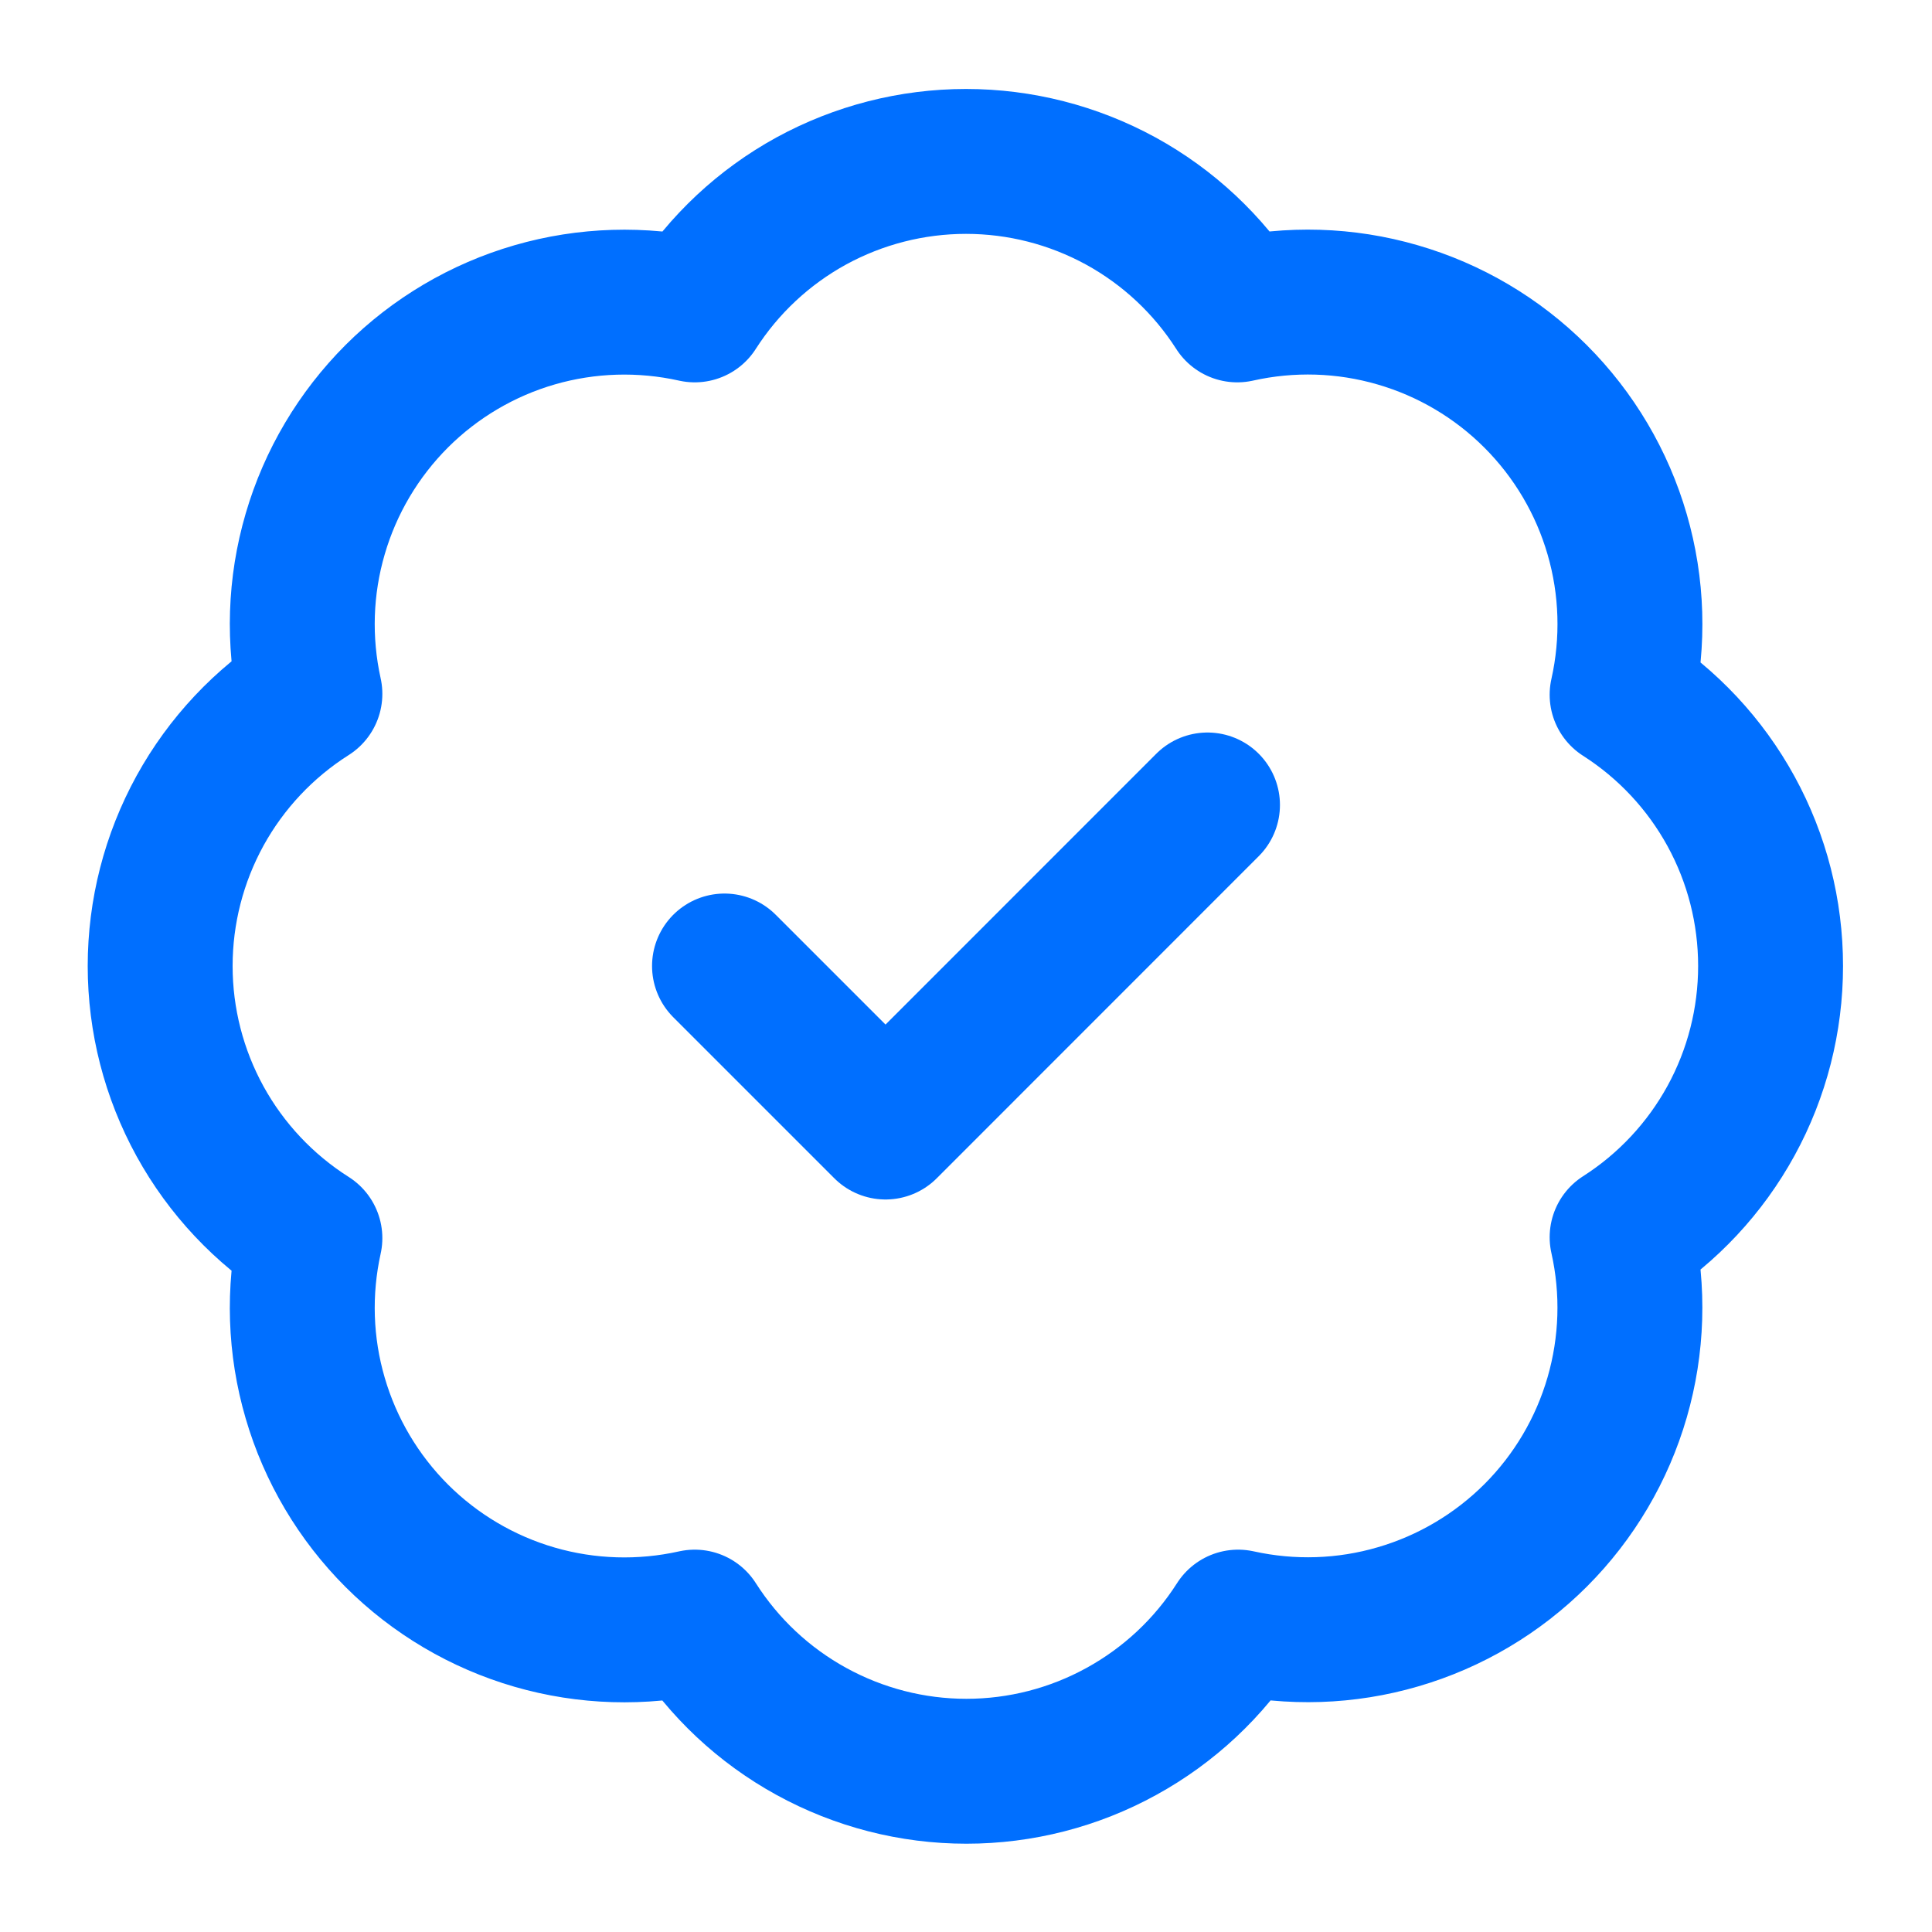
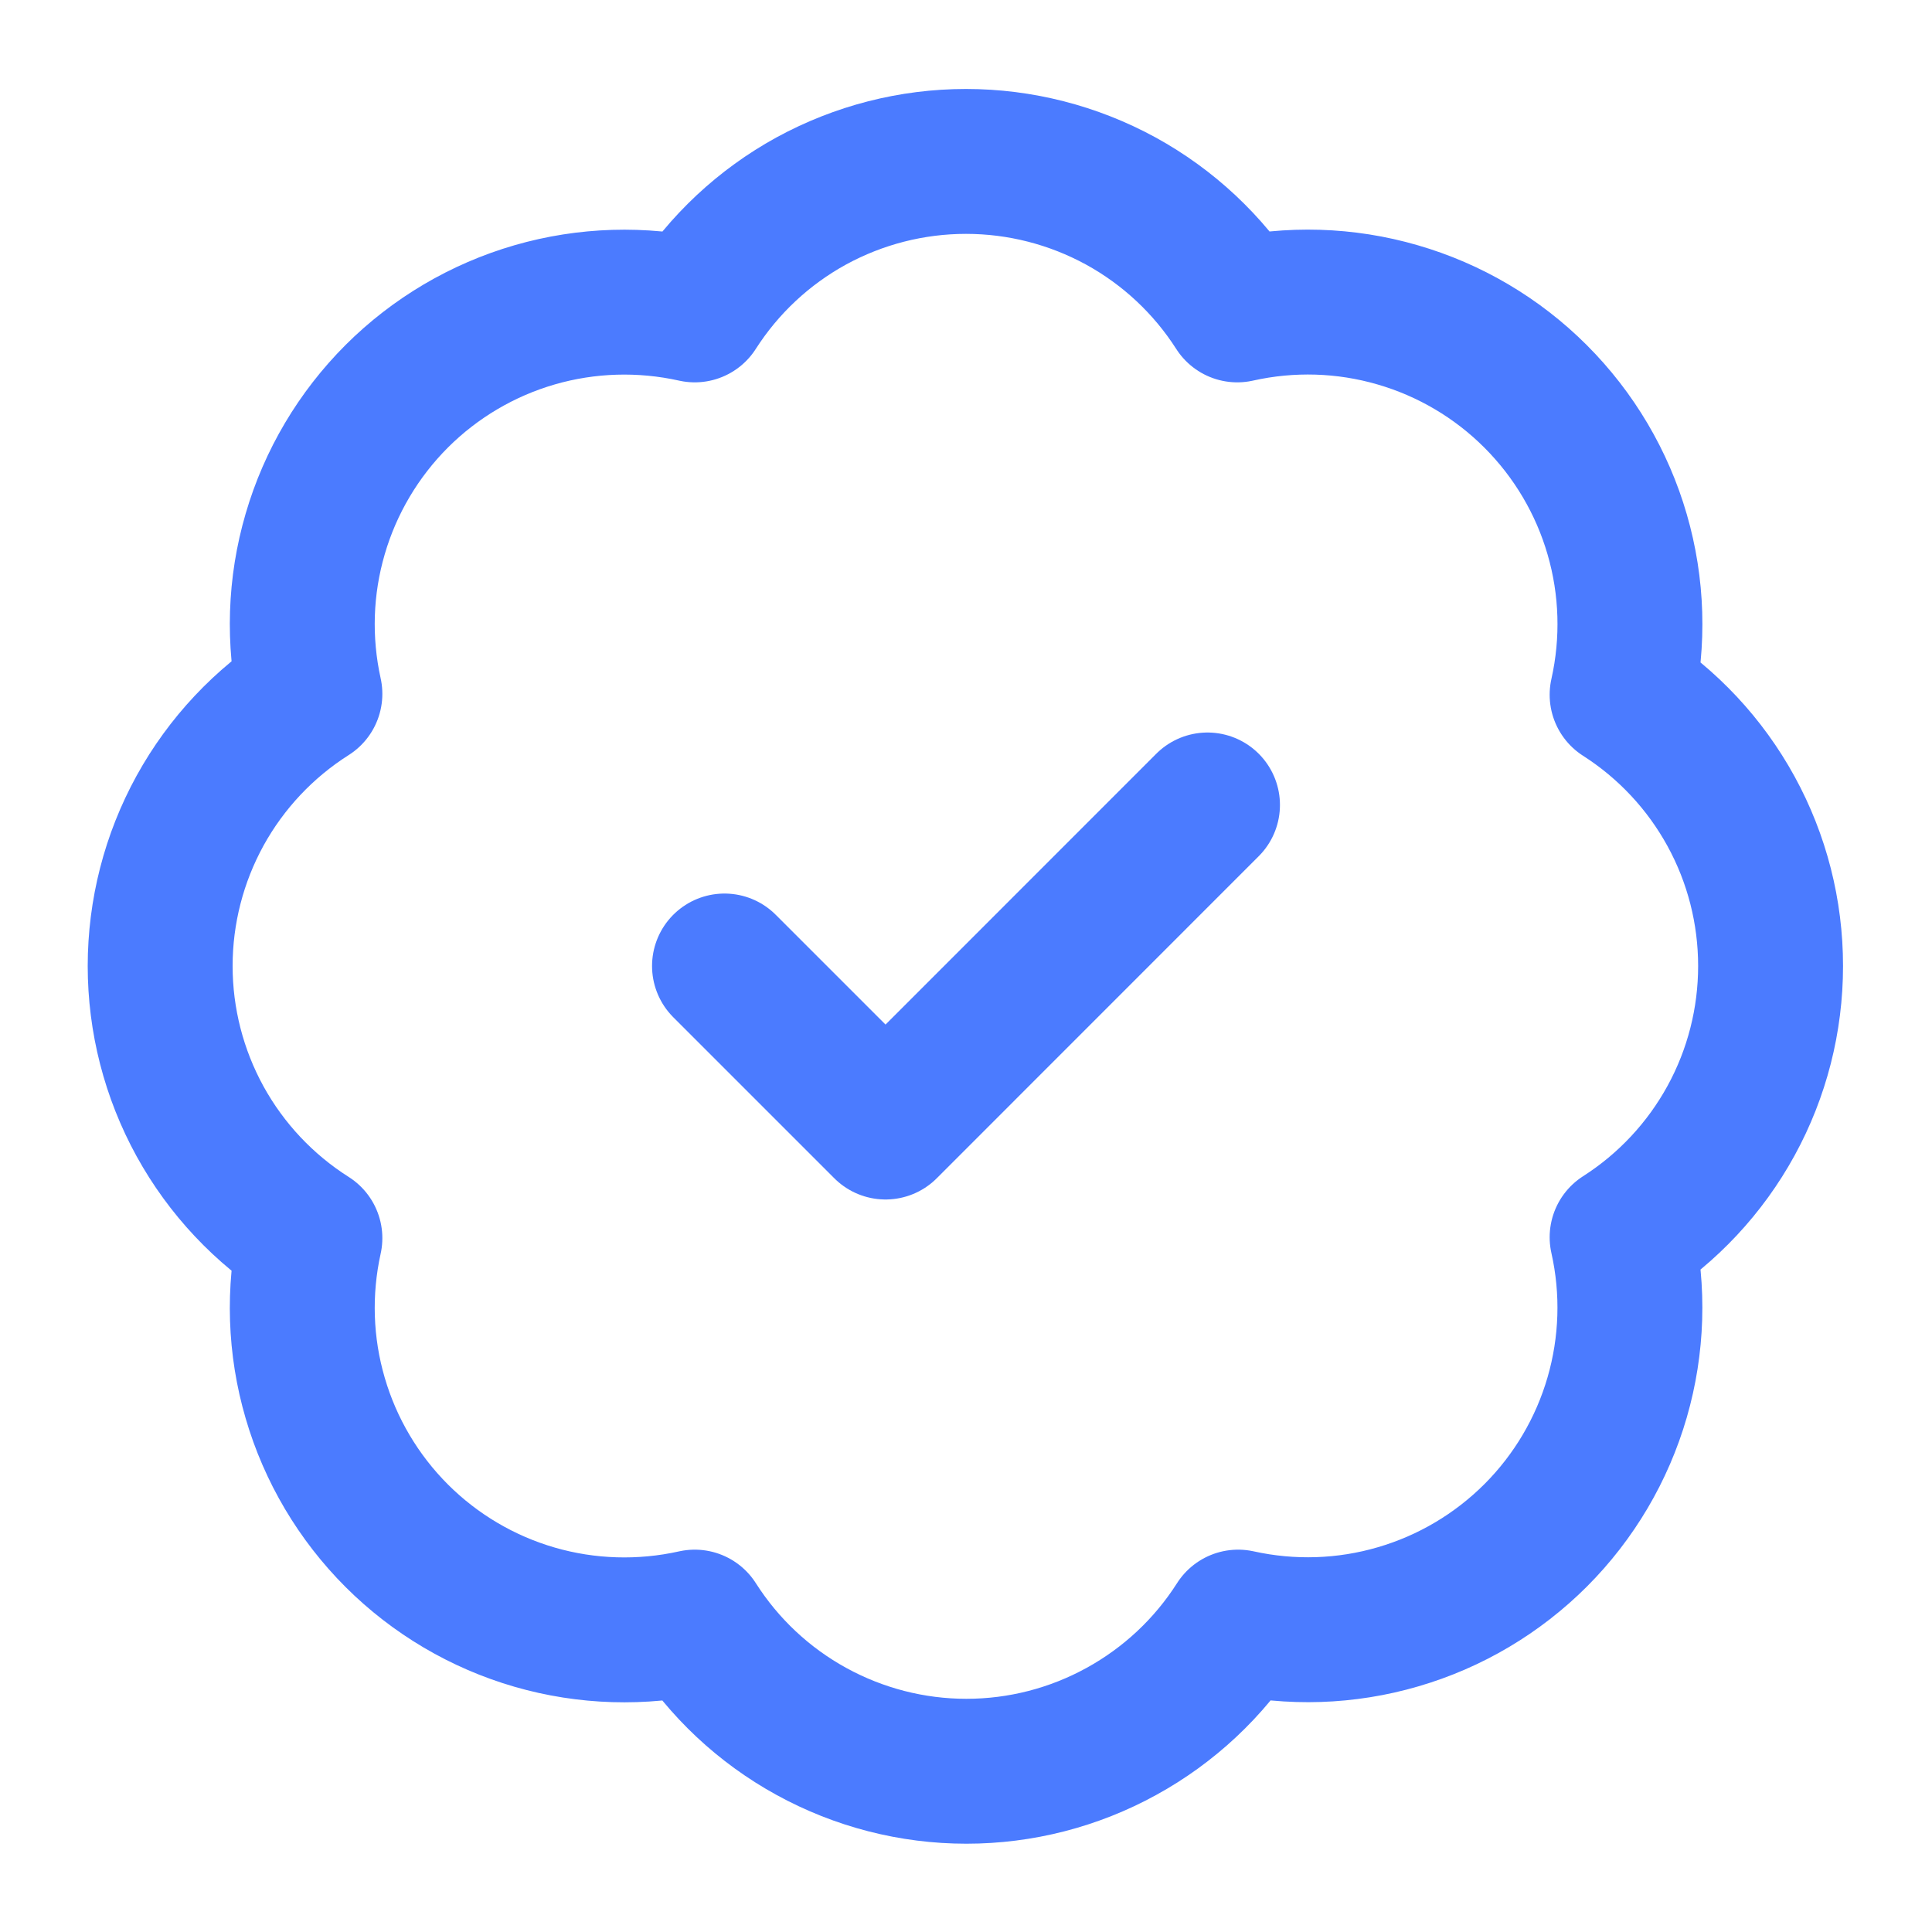
<svg xmlns="http://www.w3.org/2000/svg" width="20" height="20" viewBox="0 0 20 20" fill="none">
-   <path d="M3.208 7.183C3.087 6.635 3.105 6.066 3.263 5.527C3.42 4.988 3.711 4.498 4.108 4.101C4.505 3.705 4.996 3.415 5.535 3.259C6.074 3.103 6.644 3.086 7.192 3.208C7.493 2.737 7.908 2.349 8.399 2.08C8.89 1.812 9.44 1.671 10 1.671C10.56 1.671 11.11 1.812 11.601 2.08C12.092 2.349 12.507 2.737 12.808 3.208C13.357 3.085 13.928 3.102 14.467 3.259C15.007 3.415 15.499 3.706 15.896 4.103C16.294 4.501 16.585 4.993 16.741 5.532C16.898 6.072 16.915 6.643 16.792 7.192C17.263 7.493 17.651 7.908 17.92 8.399C18.189 8.89 18.329 9.44 18.329 10C18.329 10.559 18.189 11.11 17.92 11.601C17.651 12.092 17.263 12.507 16.792 12.808C16.915 13.356 16.897 13.926 16.741 14.465C16.585 15.004 16.295 15.495 15.899 15.892C15.502 16.289 15.012 16.58 14.473 16.737C13.934 16.895 13.365 16.913 12.817 16.792C12.516 17.265 12.1 17.654 11.608 17.924C11.117 18.194 10.565 18.336 10.004 18.336C9.443 18.336 8.892 18.194 8.4 17.924C7.908 17.654 7.493 17.265 7.192 16.792C6.644 16.914 6.074 16.897 5.535 16.741C4.996 16.585 4.505 16.295 4.108 15.899C3.711 15.502 3.42 15.012 3.263 14.473C3.105 13.934 3.087 13.365 3.208 12.817C2.733 12.516 2.342 12.1 2.071 11.608C1.8 11.115 1.658 10.562 1.658 10C1.658 9.438 1.8 8.885 2.071 8.392C2.342 7.9 2.733 7.484 3.208 7.183Z" stroke="#006FFF" stroke-width="1.5" stroke-linecap="round" stroke-linejoin="round" />
-   <path d="M7.5 10L9.167 11.667L12.5 8.333" stroke="#006FFF" stroke-width="1.5" stroke-linecap="round" stroke-linejoin="round" />
+   <path d="M3.208 7.183C3.087 6.635 3.105 6.066 3.263 5.527C3.42 4.988 3.711 4.498 4.108 4.101C4.505 3.705 4.996 3.415 5.535 3.259C6.074 3.103 6.644 3.086 7.192 3.208C7.493 2.737 7.908 2.349 8.399 2.08C8.89 1.812 9.44 1.671 10 1.671C10.56 1.671 11.11 1.812 11.601 2.08C12.092 2.349 12.507 2.737 12.808 3.208C13.357 3.085 13.928 3.102 14.467 3.259C15.007 3.415 15.499 3.706 15.896 4.103C16.294 4.501 16.585 4.993 16.741 5.532C16.898 6.072 16.915 6.643 16.792 7.192C17.263 7.493 17.651 7.908 17.92 8.399C18.189 8.89 18.329 9.44 18.329 10C18.329 10.559 18.189 11.11 17.92 11.601C17.651 12.092 17.263 12.507 16.792 12.808C16.915 13.356 16.897 13.926 16.741 14.465C16.585 15.004 16.295 15.495 15.899 15.892C15.502 16.289 15.012 16.58 14.473 16.737C13.934 16.895 13.365 16.913 12.817 16.792C12.516 17.265 12.1 17.654 11.608 17.924C11.117 18.194 10.565 18.336 10.004 18.336C9.443 18.336 8.892 18.194 8.4 17.924C7.908 17.654 7.493 17.265 7.192 16.792C6.644 16.914 6.074 16.897 5.535 16.741C4.996 16.585 4.505 16.295 4.108 15.899C3.711 15.502 3.42 15.012 3.263 14.473C3.105 13.934 3.087 13.365 3.208 12.817C2.733 12.516 2.342 12.1 2.071 11.608C1.8 11.115 1.658 10.562 1.658 10C1.658 9.438 1.8 8.885 2.071 8.392C2.342 7.9 2.733 7.484 3.208 7.183Z" stroke="#4B7BFF" stroke-width="1.5" stroke-linecap="round" stroke-linejoin="round" />
+   <path d="M7.5 10L9.167 11.667L12.5 8.333" stroke="#4B7BFF" stroke-width="1.5" stroke-linecap="round" stroke-linejoin="round" />
</svg>
